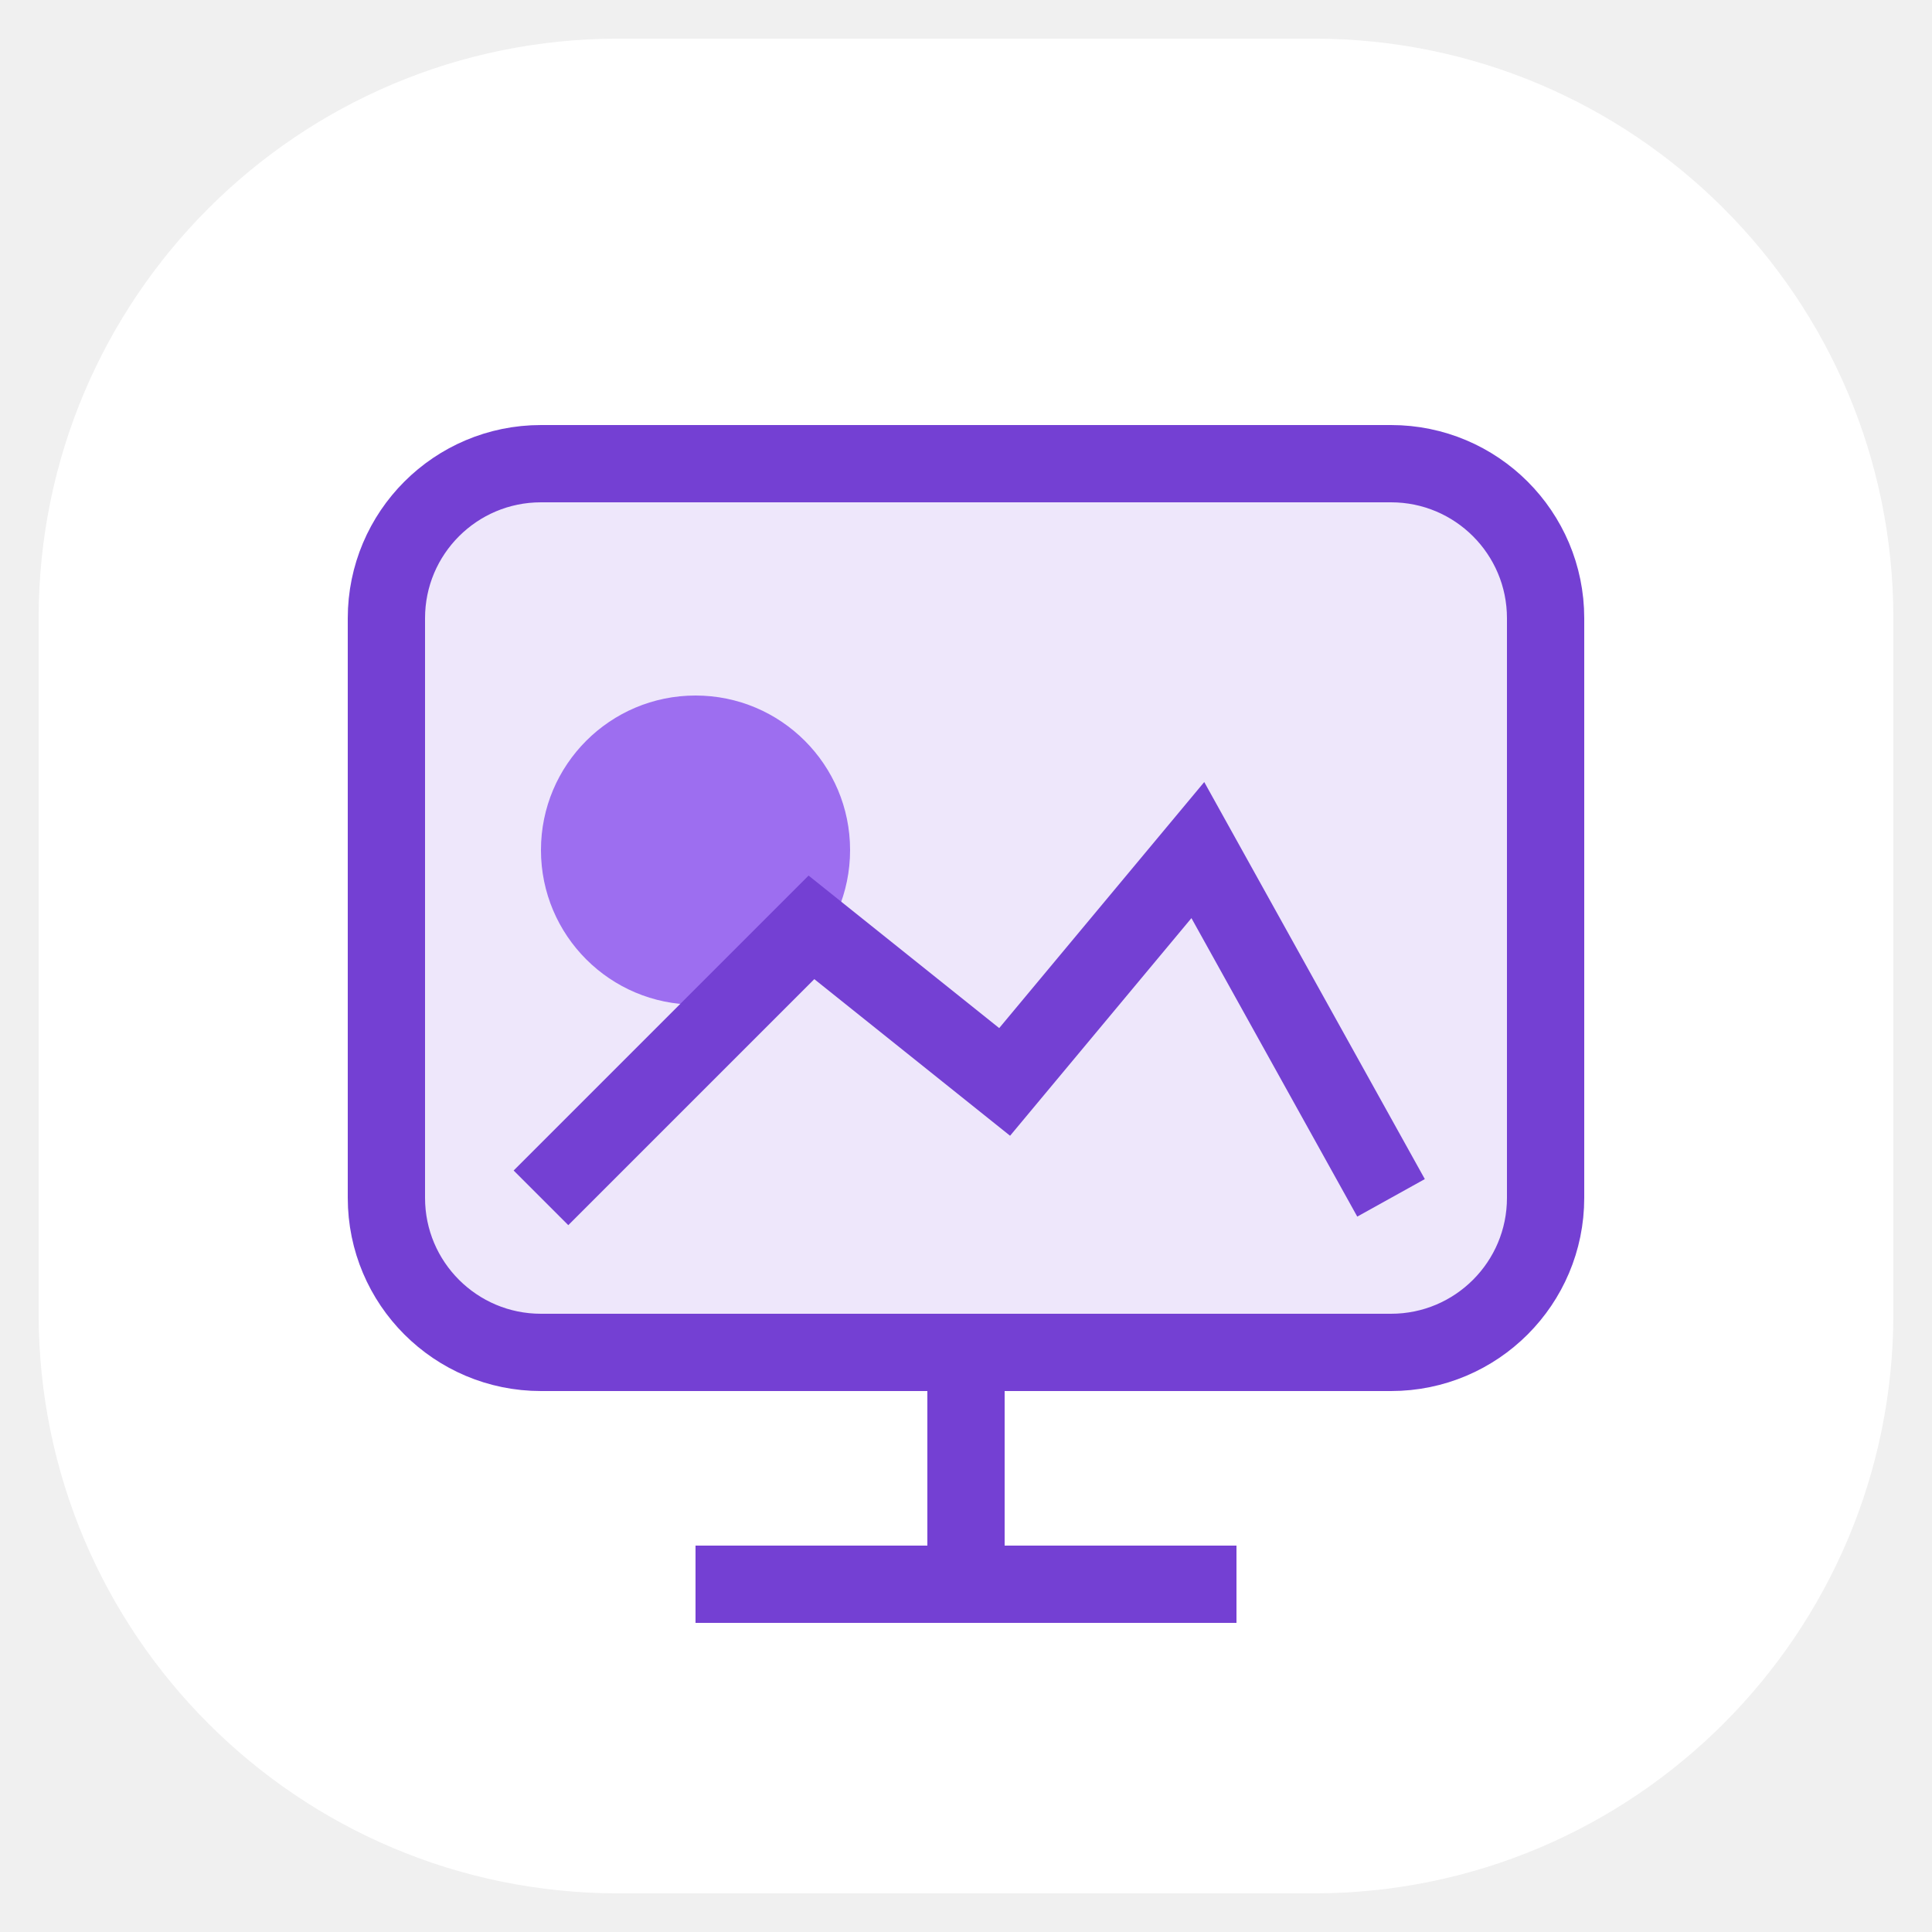
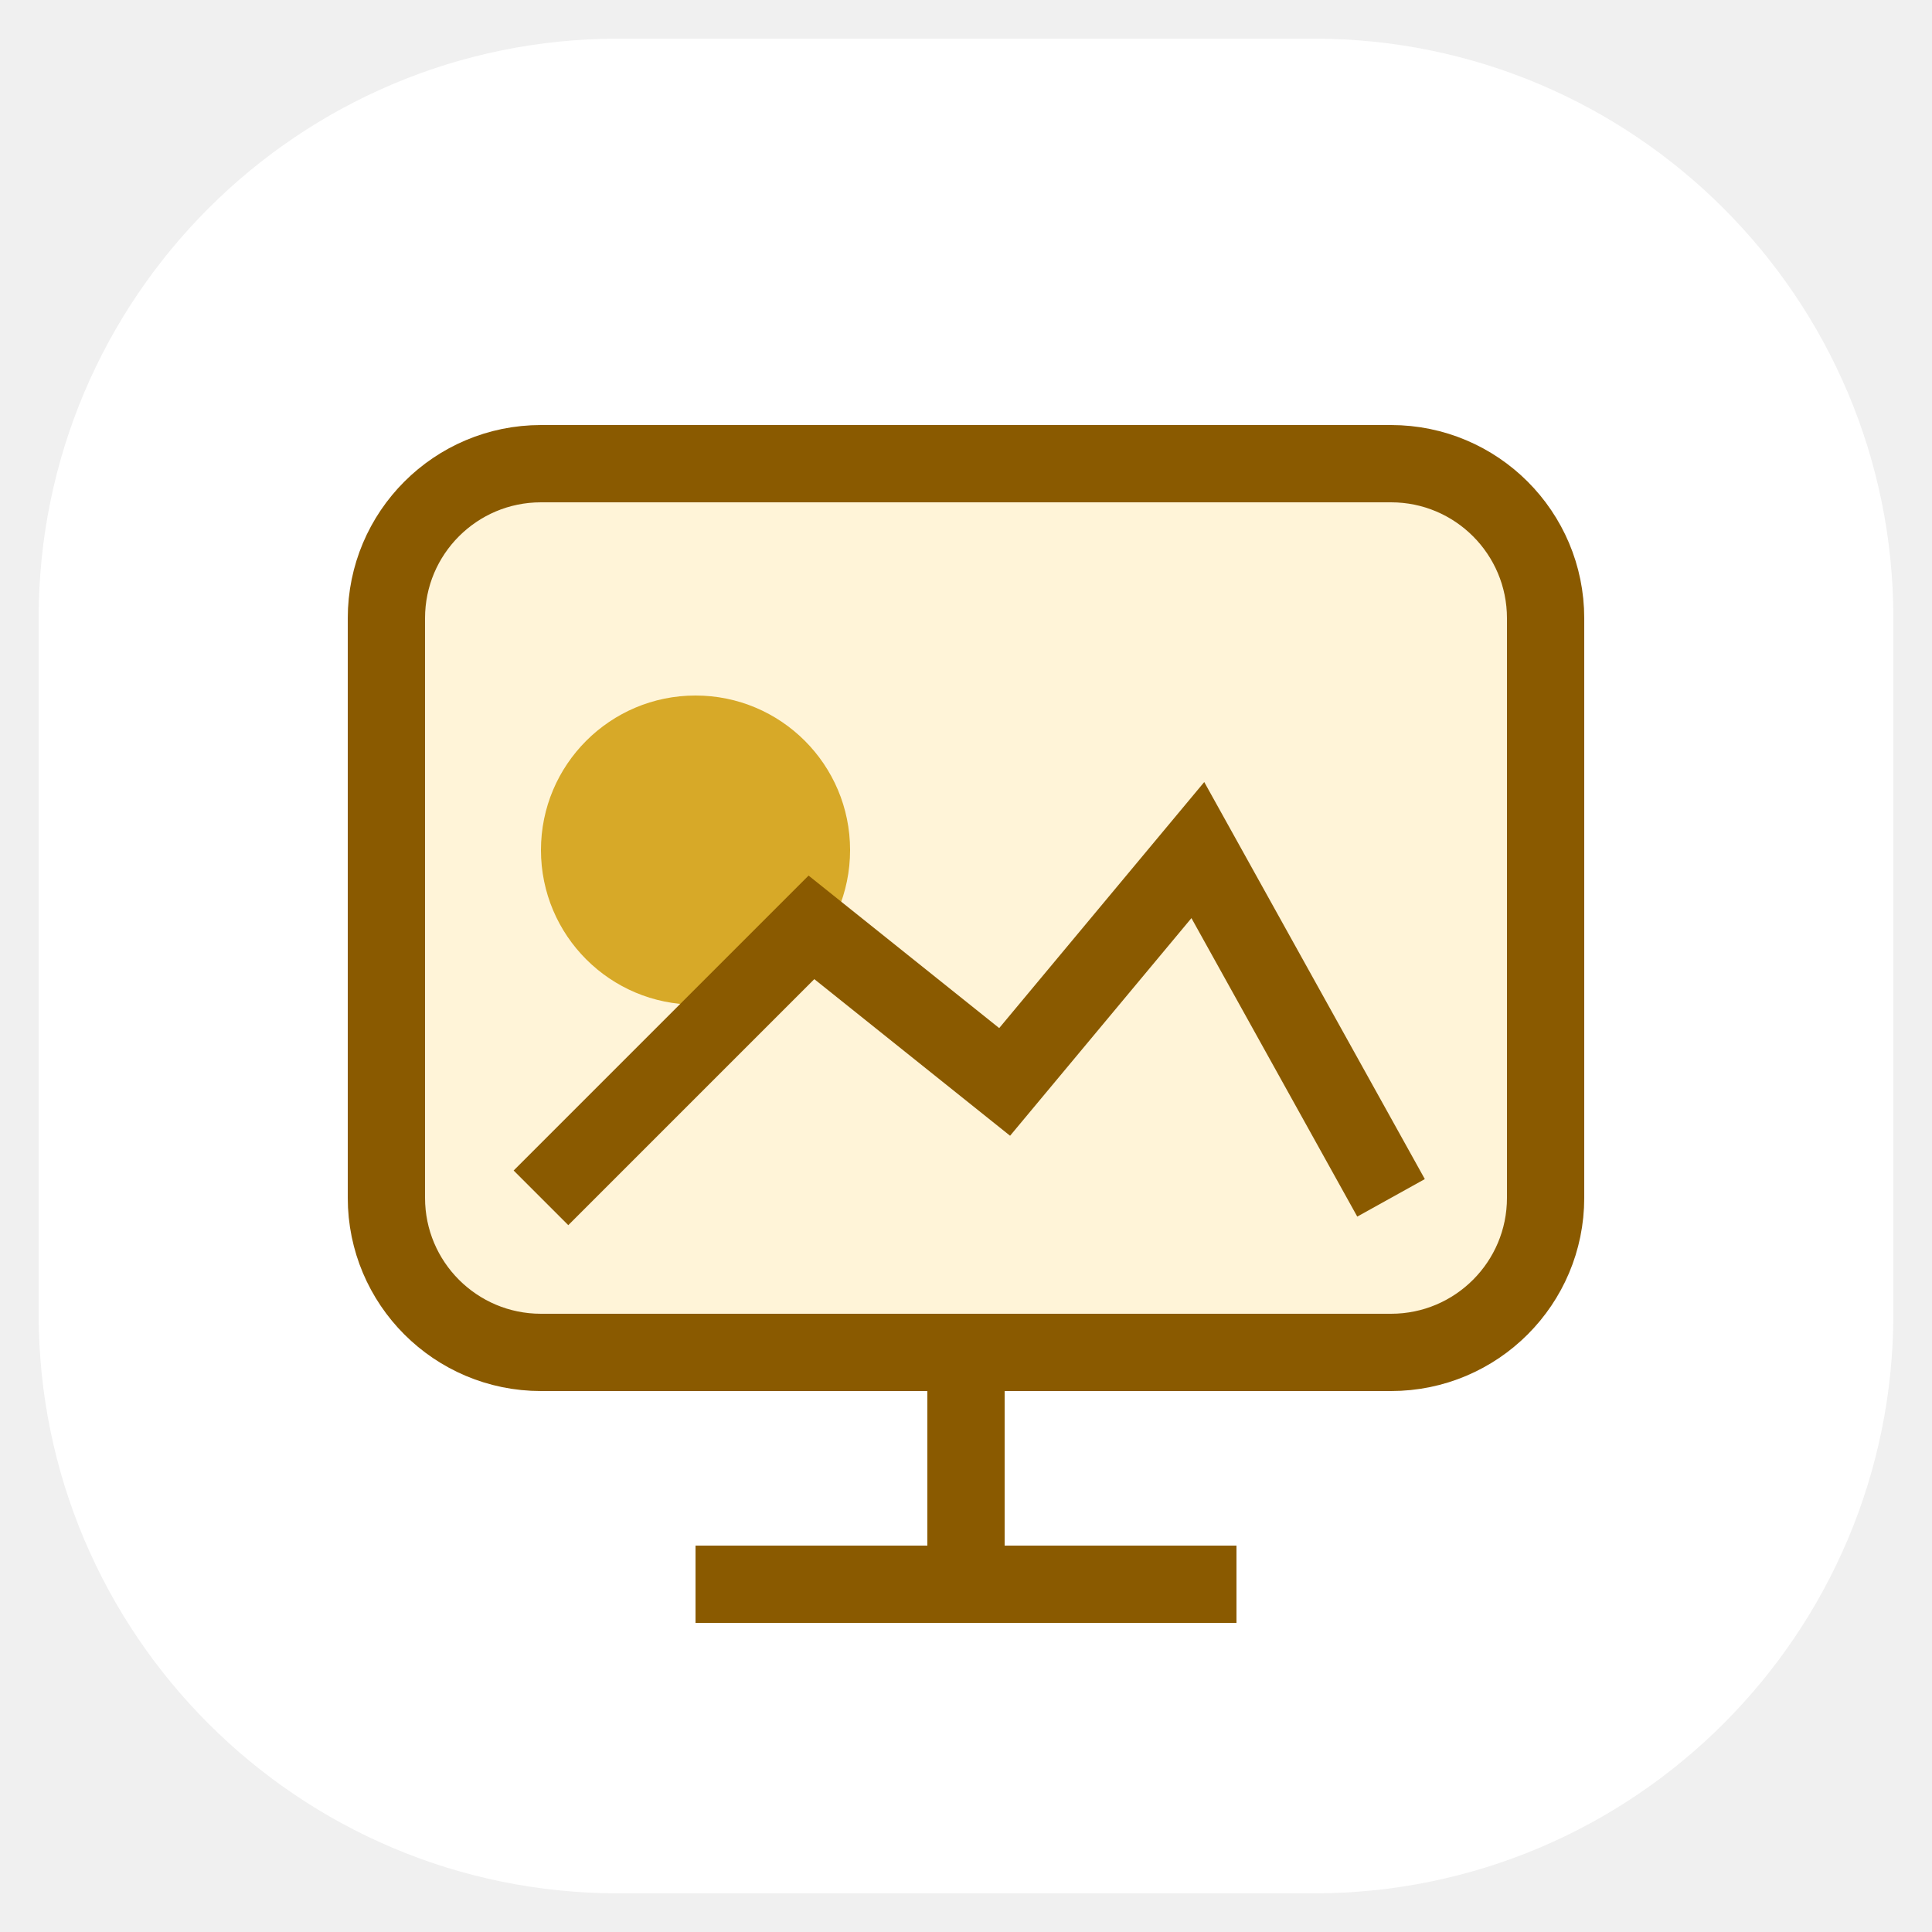
<svg xmlns="http://www.w3.org/2000/svg" width="50" height="50" viewBox="0 0 50 50">
  <rect x="1" y="1" width="48" height="48" rx="15" fill="#fff" />
-   <rect x="10" y="12" width="30" height="23" rx="4" fill="#eee7fb" stroke="#7440d3" stroke-width="2" />
-   <path d="M18 41h14M25 35v6" stroke="#7440d3" stroke-width="2" />
-   <circle cx="18" cy="22" r="4" fill="#9d6ef0" />
-   <path d="m14 31 7-7 5 4 5-6 5 9" fill="none" stroke="#7440d3" stroke-width="2" />
+   <rect x="10" y="12" width="30" height="23" rx="4" fill="#FFF4D8" stroke="#8A5A00" stroke-width="2" />
+   <path d="M18 41h14M25 35v6" stroke="#8A5A00" stroke-width="2" />
+   <circle cx="18" cy="22" r="4" fill="#D7A928" />
+   <path d="m14 31 7-7 5 4 5-6 5 9" fill="none" stroke="#8A5A00" stroke-width="2" />
</svg>
